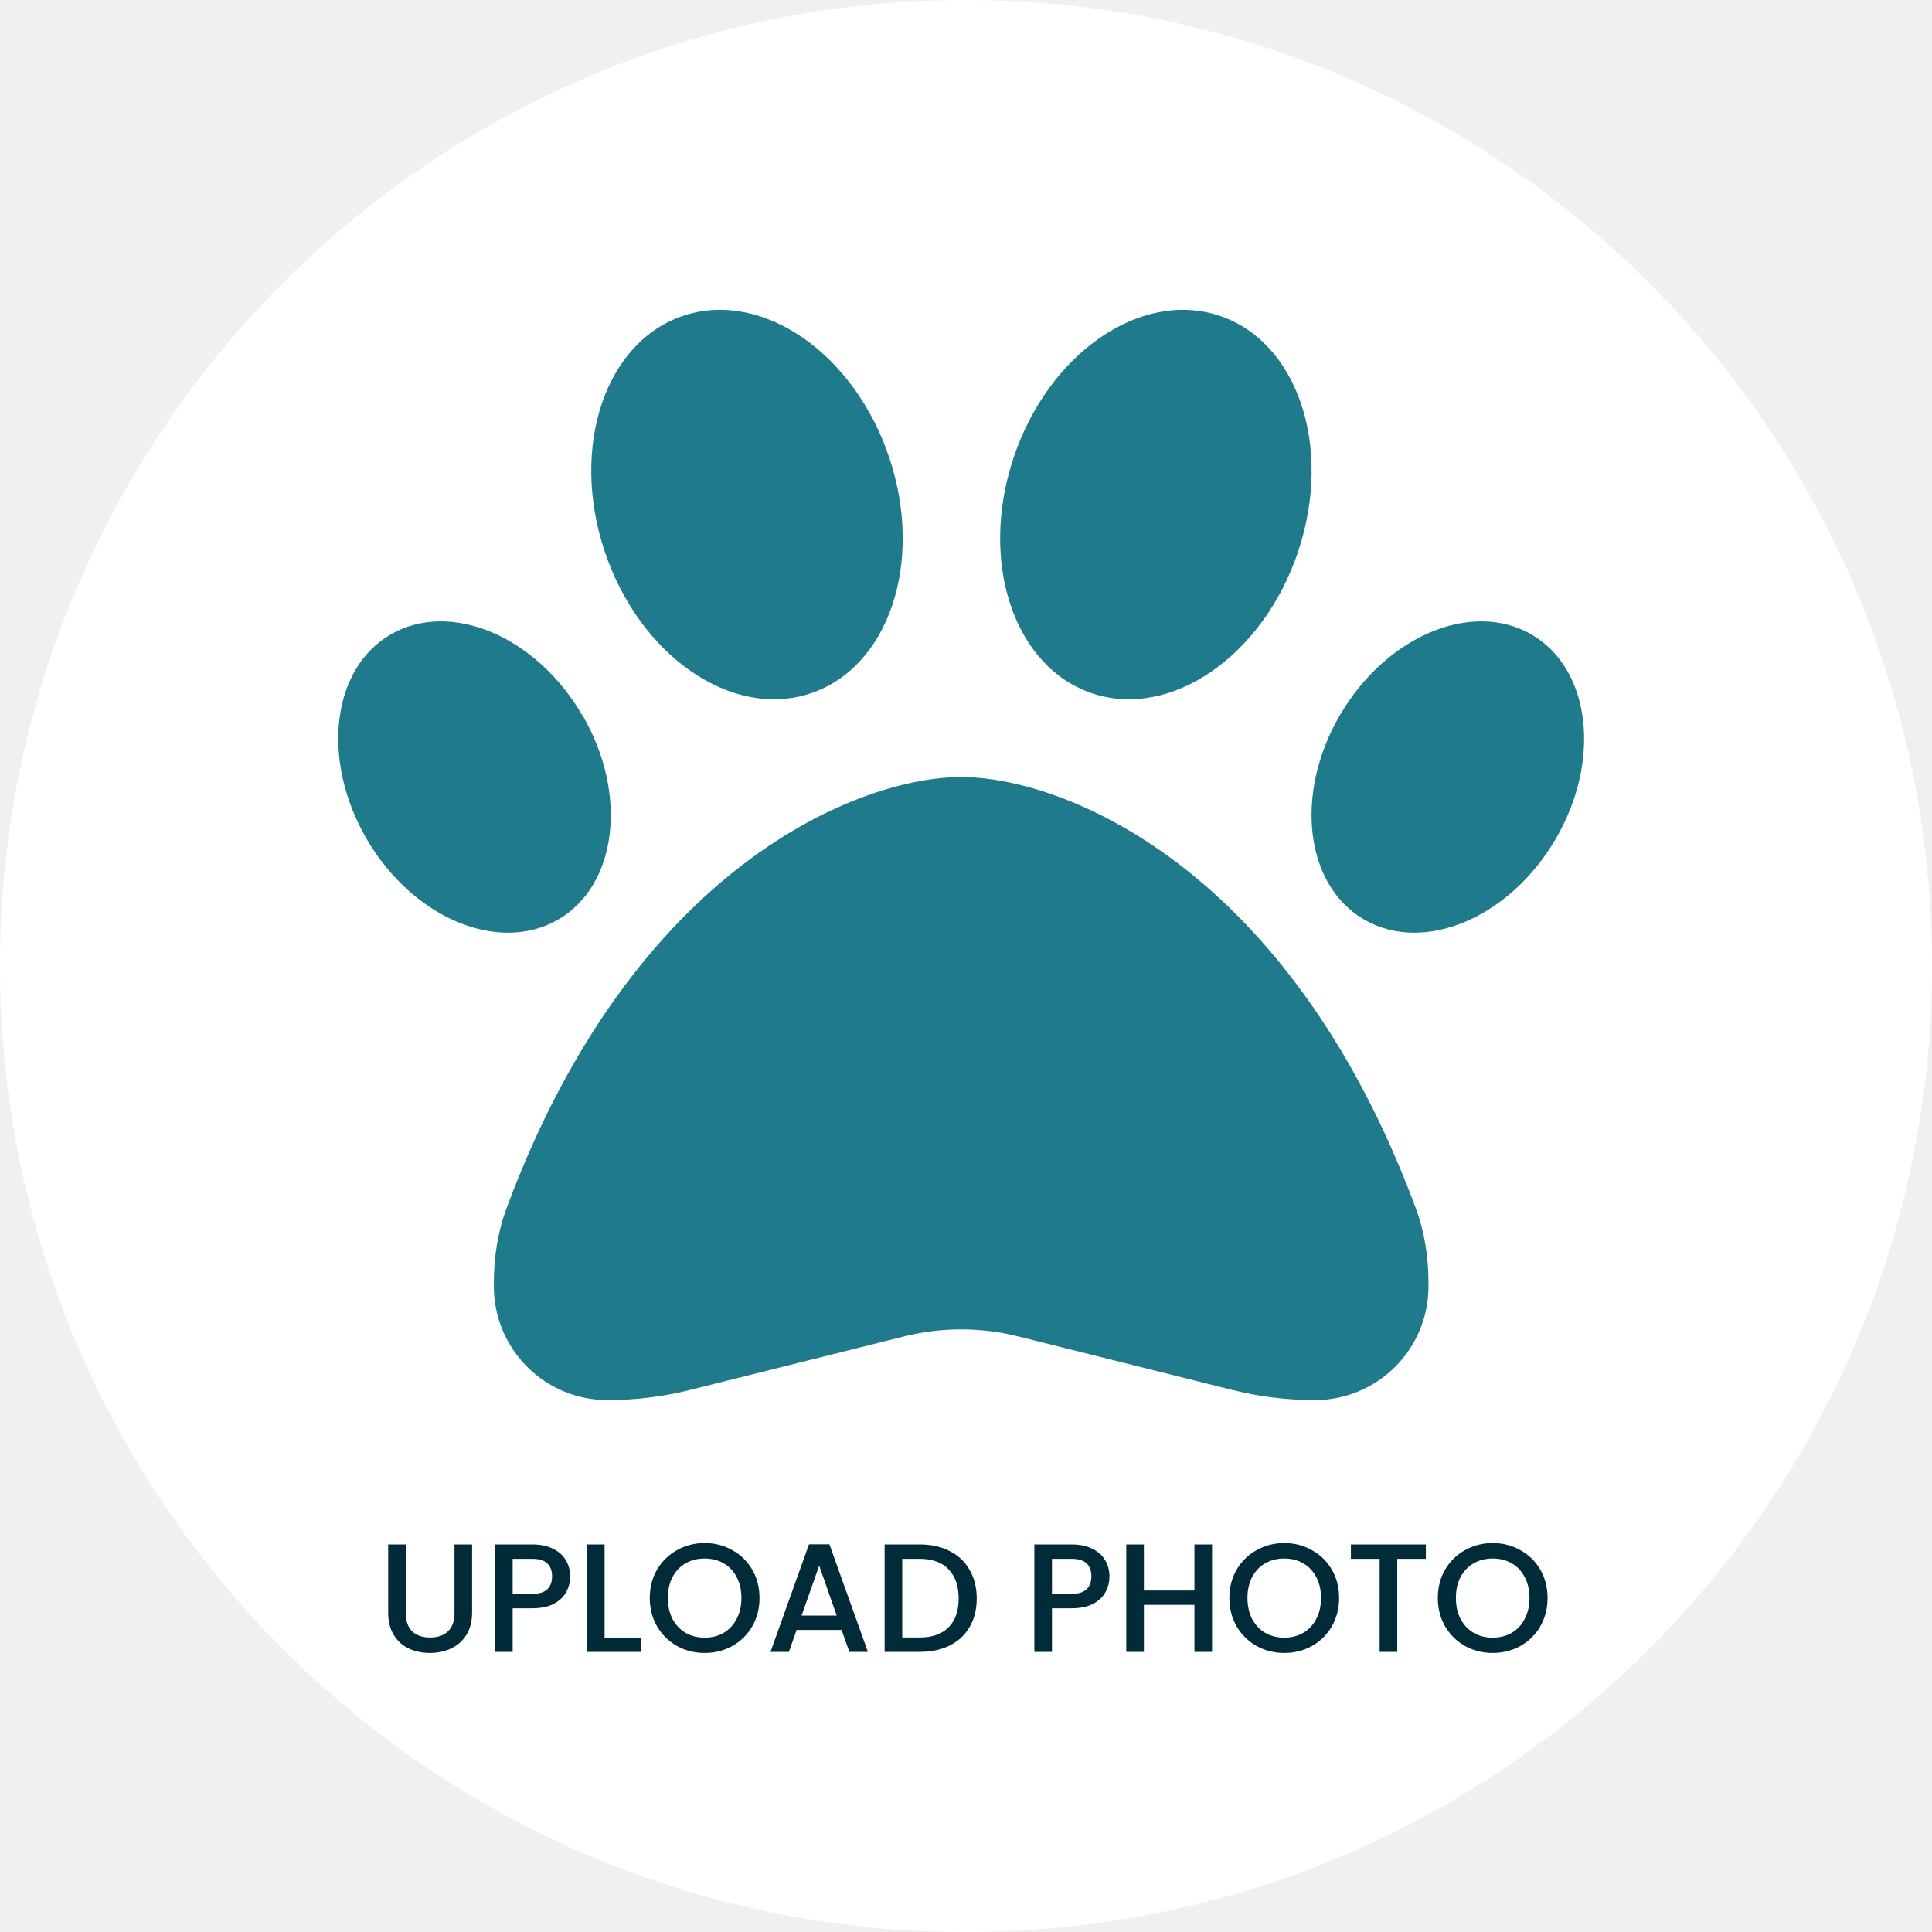
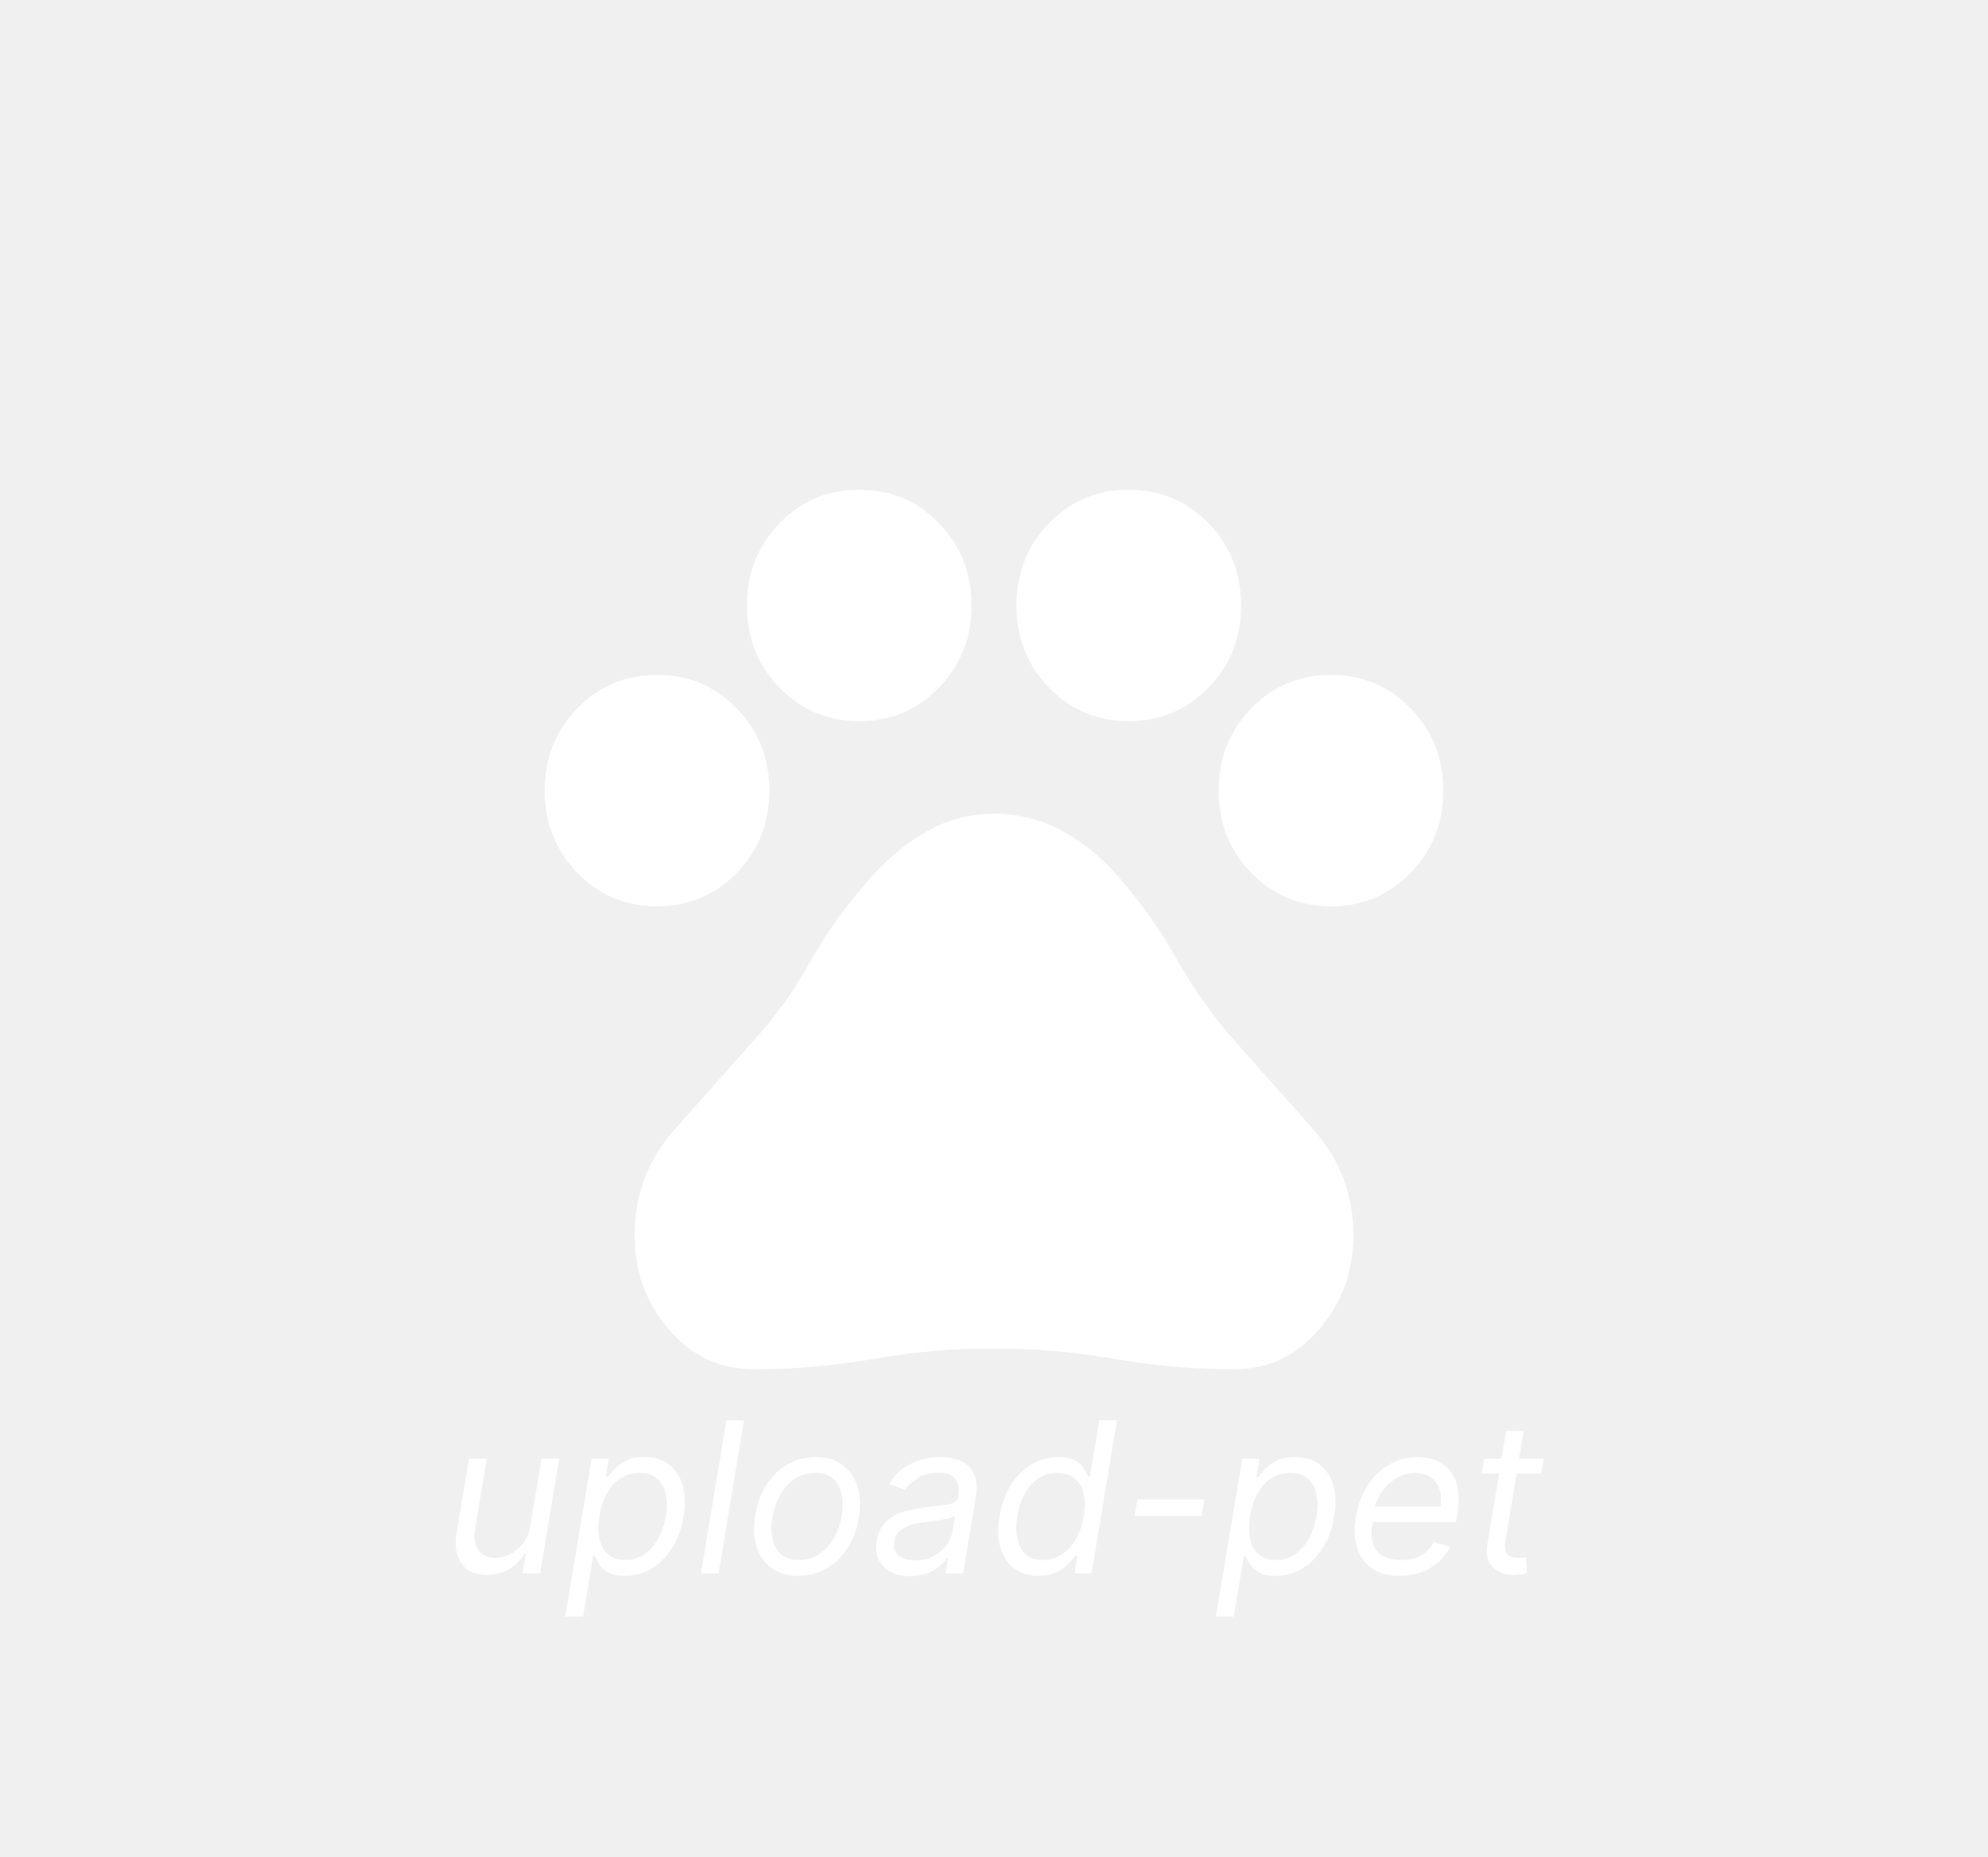
- <svg xmlns="http://www.w3.org/2000/svg" width="200" height="200" viewBox="0 0 200 200" fill="none">
-   <circle cx="100" cy="100" r="100" fill="white" />
-   <path d="M92.067 47.406C95.67 58.215 91.992 69.125 83.854 71.796C75.716 74.466 66.192 67.865 62.589 57.056C58.986 46.247 62.664 35.338 70.802 32.667C78.941 29.997 88.465 36.598 92.067 47.406ZM60.296 74.038C65.058 82.201 63.899 91.7 57.726 95.227C51.553 98.754 42.685 95 37.948 86.837C33.211 78.674 34.32 69.175 40.493 65.648C46.665 62.12 55.534 65.875 60.271 74.038H60.296ZM52.435 125.084C65.638 89.483 89.094 80.438 99.5 80.438C109.906 80.438 133.363 89.483 146.565 125.084C147.472 127.528 147.875 130.148 147.875 132.768V133.171C147.875 139.672 142.609 144.937 136.109 144.937C133.211 144.937 130.339 144.585 127.542 143.879L105.371 138.336C101.516 137.379 97.484 137.379 93.629 138.336L71.458 143.879C68.661 144.585 65.789 144.937 62.891 144.937C56.391 144.937 51.125 139.672 51.125 133.171V132.768C51.125 130.148 51.528 127.528 52.435 125.084ZM141.274 95.227C135.101 91.7 133.942 82.201 138.704 74.038C143.466 65.875 152.309 62.12 158.482 65.648C164.655 69.175 165.814 78.674 161.052 86.837C156.29 95 147.447 98.754 141.274 95.227ZM113.131 71.796C104.993 69.125 101.314 58.215 104.917 47.406C108.52 36.598 118.044 29.997 126.182 32.667C134.32 35.338 137.998 46.247 134.396 57.056C130.793 67.865 121.269 74.466 113.131 71.796Z" fill="#1F7A8C" />
-   <path d="M42.008 159.88V166.968C42.008 167.811 42.227 168.445 42.664 168.872C43.112 169.299 43.731 169.512 44.52 169.512C45.32 169.512 45.939 169.299 46.376 168.872C46.824 168.445 47.048 167.811 47.048 166.968V159.88H48.872V166.936C48.872 167.843 48.675 168.611 48.28 169.24C47.885 169.869 47.357 170.339 46.696 170.648C46.035 170.957 45.304 171.112 44.504 171.112C43.704 171.112 42.973 170.957 42.312 170.648C41.661 170.339 41.144 169.869 40.76 169.24C40.376 168.611 40.184 167.843 40.184 166.936V159.88H42.008ZM59.023 163.192C59.023 163.757 58.889 164.291 58.623 164.792C58.356 165.293 57.929 165.704 57.343 166.024C56.756 166.333 56.004 166.488 55.087 166.488H53.071V171H51.247V159.88H55.087C55.94 159.88 56.66 160.029 57.247 160.328C57.844 160.616 58.287 161.011 58.575 161.512C58.873 162.013 59.023 162.573 59.023 163.192ZM55.087 165C55.78 165 56.297 164.845 56.639 164.536C56.98 164.216 57.151 163.768 57.151 163.192C57.151 161.976 56.463 161.368 55.087 161.368H53.071V165H55.087ZM62.587 169.528H66.347V171H60.763V159.88H62.587V169.528ZM72.944 171.112C71.909 171.112 70.954 170.872 70.08 170.392C69.216 169.901 68.528 169.224 68.016 168.36C67.514 167.485 67.264 166.504 67.264 165.416C67.264 164.328 67.514 163.352 68.016 162.488C68.528 161.624 69.216 160.952 70.08 160.472C70.954 159.981 71.909 159.736 72.944 159.736C73.989 159.736 74.944 159.981 75.808 160.472C76.683 160.952 77.371 161.624 77.872 162.488C78.373 163.352 78.624 164.328 78.624 165.416C78.624 166.504 78.373 167.485 77.872 168.36C77.371 169.224 76.683 169.901 75.808 170.392C74.944 170.872 73.989 171.112 72.944 171.112ZM72.944 169.528C73.68 169.528 74.336 169.363 74.912 169.032C75.488 168.691 75.936 168.211 76.256 167.592C76.587 166.963 76.752 166.237 76.752 165.416C76.752 164.595 76.587 163.875 76.256 163.256C75.936 162.637 75.488 162.163 74.912 161.832C74.336 161.501 73.68 161.336 72.944 161.336C72.208 161.336 71.552 161.501 70.976 161.832C70.4 162.163 69.947 162.637 69.616 163.256C69.296 163.875 69.136 164.595 69.136 165.416C69.136 166.237 69.296 166.963 69.616 167.592C69.947 168.211 70.4 168.691 70.976 169.032C71.552 169.363 72.208 169.528 72.944 169.528ZM87.123 168.728H82.467L81.667 171H79.763L83.747 159.864H85.859L89.843 171H87.923L87.123 168.728ZM86.611 167.24L84.803 162.072L82.979 167.24H86.611ZM95.207 159.88C96.391 159.88 97.426 160.109 98.311 160.568C99.207 161.016 99.895 161.667 100.375 162.52C100.866 163.363 101.111 164.349 101.111 165.48C101.111 166.611 100.866 167.592 100.375 168.424C99.895 169.256 99.207 169.896 98.311 170.344C97.426 170.781 96.391 171 95.207 171H91.575V159.88H95.207ZM95.207 169.512C96.508 169.512 97.506 169.16 98.199 168.456C98.892 167.752 99.239 166.76 99.239 165.48C99.239 164.189 98.892 163.181 98.199 162.456C97.506 161.731 96.508 161.368 95.207 161.368H93.399V169.512H95.207ZM114.851 163.192C114.851 163.757 114.718 164.291 114.451 164.792C114.184 165.293 113.758 165.704 113.171 166.024C112.584 166.333 111.832 166.488 110.915 166.488H108.899V171H107.075V159.88H110.915C111.768 159.88 112.488 160.029 113.075 160.328C113.672 160.616 114.115 161.011 114.403 161.512C114.702 162.013 114.851 162.573 114.851 163.192ZM110.915 165C111.608 165 112.126 164.845 112.467 164.536C112.808 164.216 112.979 163.768 112.979 163.192C112.979 161.976 112.291 161.368 110.915 161.368H108.899V165H110.915ZM125.471 159.88V171H123.647V166.136H118.415V171H116.591V159.88H118.415V164.648H123.647V159.88H125.471ZM132.944 171.112C131.909 171.112 130.955 170.872 130.08 170.392C129.216 169.901 128.528 169.224 128.016 168.36C127.515 167.485 127.264 166.504 127.264 165.416C127.264 164.328 127.515 163.352 128.016 162.488C128.528 161.624 129.216 160.952 130.08 160.472C130.955 159.981 131.909 159.736 132.944 159.736C133.989 159.736 134.944 159.981 135.808 160.472C136.683 160.952 137.371 161.624 137.872 162.488C138.373 163.352 138.624 164.328 138.624 165.416C138.624 166.504 138.373 167.485 137.872 168.36C137.371 169.224 136.683 169.901 135.808 170.392C134.944 170.872 133.989 171.112 132.944 171.112ZM132.944 169.528C133.68 169.528 134.336 169.363 134.912 169.032C135.488 168.691 135.936 168.211 136.256 167.592C136.587 166.963 136.752 166.237 136.752 165.416C136.752 164.595 136.587 163.875 136.256 163.256C135.936 162.637 135.488 162.163 134.912 161.832C134.336 161.501 133.68 161.336 132.944 161.336C132.208 161.336 131.552 161.501 130.976 161.832C130.4 162.163 129.947 162.637 129.616 163.256C129.296 163.875 129.136 164.595 129.136 165.416C129.136 166.237 129.296 166.963 129.616 167.592C129.947 168.211 130.4 168.691 130.976 169.032C131.552 169.363 132.208 169.528 132.944 169.528ZM147.603 159.88V161.368H144.643V171H142.819V161.368H139.843V159.88H147.603ZM154.522 171.112C153.487 171.112 152.533 170.872 151.658 170.392C150.794 169.901 150.106 169.224 149.594 168.36C149.093 167.485 148.842 166.504 148.842 165.416C148.842 164.328 149.093 163.352 149.594 162.488C150.106 161.624 150.794 160.952 151.658 160.472C152.533 159.981 153.487 159.736 154.522 159.736C155.567 159.736 156.522 159.981 157.386 160.472C158.261 160.952 158.949 161.624 159.45 162.488C159.951 163.352 160.202 164.328 160.202 165.416C160.202 166.504 159.951 167.485 159.45 168.36C158.949 169.224 158.261 169.901 157.386 170.392C156.522 170.872 155.567 171.112 154.522 171.112ZM154.522 169.528C155.258 169.528 155.914 169.363 156.49 169.032C157.066 168.691 157.514 168.211 157.834 167.592C158.165 166.963 158.33 166.237 158.33 165.416C158.33 164.595 158.165 163.875 157.834 163.256C157.514 162.637 157.066 162.163 156.49 161.832C155.914 161.501 155.258 161.336 154.522 161.336C153.786 161.336 153.13 161.501 152.554 161.832C151.978 162.163 151.525 162.637 151.194 163.256C150.874 163.875 150.714 164.595 150.714 165.416C150.714 166.237 150.874 166.963 151.194 167.592C151.525 168.211 151.978 168.691 152.554 169.032C153.13 169.363 153.786 169.528 154.522 169.528Z" fill="#022B3A" />
+ <svg xmlns="http://www.w3.org/2000/svg" width="302" height="282" viewBox="0 0 302 282" fill="none">
+   <path d="M99.814 137.669C95.036 137.669 90.998 135.97 87.7 132.571C84.401 129.173 82.751 125.013 82.751 120.091C82.751 115.169 84.401 111.008 87.7 107.61C90.998 104.211 95.036 102.512 99.814 102.512C104.591 102.512 108.629 104.211 111.928 107.61C115.226 111.008 116.876 115.169 116.876 120.091C116.876 125.013 115.226 129.173 111.928 132.571C108.629 135.97 104.591 137.669 99.814 137.669ZM130.525 109.543C125.748 109.543 121.71 107.844 118.411 104.446C115.113 101.047 113.463 96.887 113.463 91.965C113.463 87.043 115.113 82.882 118.411 79.484C121.71 76.085 125.748 74.386 130.525 74.386C135.303 74.386 139.341 76.085 142.64 79.484C145.938 82.882 147.588 87.043 147.588 91.965C147.588 96.887 145.938 101.047 142.64 104.446C139.341 107.844 135.303 109.543 130.525 109.543ZM171.475 109.543C166.697 109.543 162.659 107.844 159.361 104.446C156.062 101.047 154.412 96.887 154.412 91.965C154.412 87.043 156.062 82.882 159.361 79.484C162.659 76.085 166.697 74.386 171.475 74.386C176.252 74.386 180.29 76.085 183.589 79.484C186.887 82.882 188.537 87.043 188.537 91.965C188.537 96.887 186.887 101.047 183.589 104.446C180.29 107.844 176.252 109.543 171.475 109.543ZM202.186 137.669C197.409 137.669 193.371 135.97 190.072 132.571C186.774 129.173 185.124 125.013 185.124 120.091C185.124 115.169 186.774 111.008 190.072 107.61C193.371 104.211 197.409 102.512 202.186 102.512C206.964 102.512 211.002 104.211 214.301 107.61C217.599 111.008 219.249 115.169 219.249 120.091C219.249 125.013 217.599 129.173 214.301 132.571C211.002 135.97 206.964 137.669 202.186 137.669ZM114.487 207.984C109.368 207.984 105.073 205.964 101.602 201.923C98.13 197.882 96.397 193.106 96.401 187.593C96.401 181.499 98.421 176.167 102.462 171.596C106.502 167.026 110.51 162.514 114.487 158.061C117.786 154.428 120.629 150.474 123.018 146.199C125.407 141.923 128.251 137.908 131.549 134.154C134.052 131.107 136.952 128.587 140.251 126.595C143.55 124.602 147.133 123.606 151 123.606C154.867 123.606 158.451 124.544 161.749 126.419C165.048 128.294 167.948 130.755 170.451 133.802C173.636 137.552 176.452 141.595 178.9 145.931C181.348 150.267 184.219 154.311 187.513 158.061C191.494 162.514 195.503 167.026 199.538 171.596C203.574 176.167 205.594 181.499 205.599 187.593C205.599 193.101 203.863 197.878 200.392 201.923C196.92 205.969 192.627 207.989 187.513 207.984C181.371 207.984 175.285 207.457 169.257 206.402C163.228 205.347 157.142 204.82 151 204.82C144.858 204.82 138.772 205.347 132.744 206.402C126.715 207.457 120.629 207.984 114.487 207.984Z" fill="white" />
+   <path d="M80.541 231.864L82.269 221.545H84.95L82.041 239H79.359L79.859 236.045H79.678C79.132 236.932 78.371 237.686 77.394 238.307C76.416 238.92 75.269 239.227 73.95 239.227C72.859 239.227 71.928 238.989 71.155 238.511C70.39 238.027 69.844 237.299 69.519 236.33C69.2 235.352 69.162 234.121 69.405 232.636L71.269 221.545H73.95L72.132 232.455C71.928 233.727 72.121 234.742 72.712 235.5C73.303 236.258 74.155 236.636 75.269 236.636C75.935 236.636 76.64 236.466 77.382 236.125C78.132 235.784 78.799 235.261 79.382 234.557C79.973 233.852 80.359 232.955 80.541 231.864ZM85.862 245.545L89.885 221.545H92.476L92.021 224.318H92.34C92.582 224.015 92.915 223.629 93.34 223.159C93.771 222.682 94.351 222.258 95.078 221.886C95.813 221.508 96.749 221.318 97.885 221.318C99.355 221.318 100.586 221.686 101.578 222.42C102.571 223.155 103.271 224.197 103.68 225.545C104.089 226.894 104.143 228.485 103.839 230.318C103.536 232.167 102.957 233.769 102.101 235.125C101.245 236.473 100.199 237.519 98.965 238.261C97.73 238.996 96.385 239.364 94.93 239.364C93.809 239.364 92.942 239.178 92.328 238.807C91.715 238.428 91.267 238 90.987 237.523C90.707 237.038 90.491 236.636 90.34 236.318H90.112L88.567 245.545H85.862ZM91.067 230.273C90.855 231.591 90.855 232.754 91.067 233.761C91.287 234.761 91.722 235.545 92.374 236.114C93.033 236.674 93.9 236.955 94.976 236.955C96.097 236.955 97.078 236.659 97.919 236.068C98.767 235.47 99.465 234.667 100.01 233.659C100.563 232.644 100.946 231.515 101.158 230.273C101.355 229.045 101.347 227.939 101.135 226.955C100.923 225.962 100.491 225.178 99.84 224.602C99.188 224.019 98.294 223.727 97.158 223.727C96.067 223.727 95.101 224.004 94.26 224.557C93.427 225.102 92.737 225.867 92.192 226.852C91.654 227.83 91.279 228.97 91.067 230.273ZM113.03 215.727L109.166 239H106.484L110.348 215.727H113.03ZM121.283 239.364C119.677 239.364 118.332 238.981 117.249 238.216C116.165 237.451 115.4 236.379 114.953 235C114.514 233.621 114.442 232.015 114.737 230.182C115.025 228.394 115.597 226.837 116.453 225.511C117.317 224.178 118.389 223.148 119.669 222.42C120.957 221.686 122.374 221.318 123.919 221.318C125.525 221.318 126.866 221.705 127.942 222.477C129.025 223.242 129.79 224.318 130.237 225.705C130.684 227.083 130.76 228.697 130.464 230.545C130.177 232.318 129.597 233.867 128.726 235.193C127.862 236.511 126.79 237.538 125.51 238.273C124.237 239 122.828 239.364 121.283 239.364ZM121.328 236.955C122.555 236.955 123.62 236.64 124.521 236.011C125.43 235.383 126.165 234.553 126.726 233.523C127.294 232.492 127.677 231.379 127.874 230.182C128.055 229.045 128.048 227.989 127.851 227.011C127.654 226.027 127.233 225.235 126.589 224.636C125.946 224.03 125.04 223.727 123.874 223.727C122.646 223.727 121.574 224.045 120.658 224.682C119.749 225.318 119.014 226.155 118.453 227.193C117.893 228.231 117.518 229.348 117.328 230.545C117.146 231.682 117.15 232.739 117.339 233.716C117.536 234.686 117.957 235.47 118.601 236.068C119.252 236.659 120.161 236.955 121.328 236.955ZM138.263 239.409C137.157 239.409 136.187 239.201 135.354 238.784C134.52 238.36 133.903 237.75 133.501 236.955C133.1 236.152 132.99 235.182 133.172 234.045C133.346 233.045 133.683 232.235 134.183 231.614C134.683 230.985 135.289 230.492 136.001 230.136C136.721 229.773 137.494 229.504 138.32 229.33C139.153 229.148 139.982 229.008 140.808 228.909C141.884 228.773 142.759 228.667 143.433 228.591C144.107 228.515 144.615 228.39 144.956 228.216C145.297 228.042 145.505 227.742 145.581 227.318V227.227C145.763 226.114 145.615 225.246 145.138 224.625C144.661 223.996 143.808 223.682 142.581 223.682C141.308 223.682 140.244 223.962 139.388 224.523C138.532 225.083 137.899 225.682 137.49 226.318L135.126 225.409C135.748 224.348 136.49 223.523 137.354 222.932C138.217 222.333 139.123 221.917 140.07 221.682C141.017 221.439 141.929 221.318 142.808 221.318C143.369 221.318 144.001 221.386 144.706 221.523C145.411 221.652 146.07 221.92 146.683 222.33C147.304 222.739 147.77 223.356 148.081 224.182C148.399 225.008 148.445 226.114 148.217 227.5L146.308 239H143.626L144.036 236.636H143.899C143.657 237.015 143.286 237.42 142.786 237.852C142.293 238.284 141.668 238.652 140.911 238.955C140.161 239.258 139.278 239.409 138.263 239.409ZM139.036 237C140.096 237 141.024 236.792 141.82 236.375C142.623 235.958 143.267 235.42 143.751 234.761C144.244 234.102 144.551 233.409 144.672 232.682L145.081 230.227C144.945 230.364 144.676 230.489 144.274 230.602C143.873 230.708 143.418 230.803 142.911 230.886C142.411 230.962 141.922 231.03 141.445 231.091C140.975 231.144 140.596 231.189 140.308 231.227C139.596 231.318 138.918 231.466 138.274 231.67C137.638 231.867 137.1 232.167 136.661 232.568C136.229 232.962 135.96 233.5 135.854 234.182C135.695 235.114 135.918 235.818 136.524 236.295C137.13 236.765 137.967 237 139.036 237ZM157.771 239.364C156.309 239.364 155.082 238.996 154.089 238.261C153.097 237.519 152.396 236.473 151.987 235.125C151.586 233.769 151.536 232.167 151.839 230.318C152.15 228.485 152.73 226.894 153.578 225.545C154.434 224.197 155.483 223.155 156.726 222.42C157.968 221.686 159.324 221.318 160.794 221.318C161.93 221.318 162.798 221.508 163.396 221.886C164.002 222.258 164.442 222.682 164.714 223.159C164.987 223.629 165.196 224.015 165.339 224.318H165.567L166.999 215.727H169.68L165.817 239H163.226L163.68 236.318H163.362C163.112 236.636 162.764 237.038 162.317 237.523C161.87 238 161.279 238.428 160.544 238.807C159.817 239.178 158.893 239.364 157.771 239.364ZM158.43 236.955C159.506 236.955 160.468 236.674 161.317 236.114C162.173 235.545 162.885 234.761 163.453 233.761C164.021 232.754 164.415 231.591 164.635 230.273C164.855 228.97 164.847 227.83 164.612 226.852C164.377 225.867 163.927 225.102 163.26 224.557C162.593 224.004 161.711 223.727 160.612 223.727C159.483 223.727 158.502 224.019 157.669 224.602C156.836 225.178 156.158 225.962 155.635 226.955C155.112 227.939 154.749 229.045 154.544 230.273C154.339 231.515 154.336 232.644 154.533 233.659C154.73 234.667 155.146 235.47 155.783 236.068C156.427 236.659 157.309 236.955 158.43 236.955ZM182.942 227.773L182.533 230.273H172.351L172.76 227.773H182.942ZM184.706 245.545L188.729 221.545H191.32L190.865 224.318H191.183C191.426 224.015 191.759 223.629 192.183 223.159C192.615 222.682 193.195 222.258 193.922 221.886C194.657 221.508 195.592 221.318 196.729 221.318C198.198 221.318 199.429 221.686 200.422 222.42C201.414 223.155 202.115 224.197 202.524 225.545C202.933 226.894 202.986 228.485 202.683 230.318C202.38 232.167 201.801 233.769 200.945 235.125C200.089 236.473 199.043 237.519 197.808 238.261C196.573 238.996 195.229 239.364 193.774 239.364C192.653 239.364 191.786 239.178 191.172 238.807C190.558 238.428 190.111 238 189.831 237.523C189.551 237.038 189.335 236.636 189.183 236.318H188.956L187.411 245.545H184.706ZM189.911 230.273C189.698 231.591 189.698 232.754 189.911 233.761C190.13 234.761 190.566 235.545 191.217 236.114C191.876 236.674 192.744 236.955 193.82 236.955C194.941 236.955 195.922 236.659 196.763 236.068C197.611 235.47 198.308 234.667 198.854 233.659C199.407 232.644 199.789 231.515 200.001 230.273C200.198 229.045 200.191 227.939 199.979 226.955C199.767 225.962 199.335 225.178 198.683 224.602C198.032 224.019 197.138 223.727 196.001 223.727C194.911 223.727 193.945 224.004 193.104 224.557C192.27 225.102 191.581 225.867 191.036 226.852C190.498 227.83 190.123 228.97 189.911 230.273ZM212.601 239.364C210.927 239.364 209.544 238.992 208.453 238.25C207.362 237.5 206.601 236.455 206.169 235.114C205.737 233.765 205.669 232.197 205.964 230.409C206.26 228.621 206.847 227.045 207.726 225.682C208.605 224.311 209.699 223.242 211.01 222.477C212.321 221.705 213.76 221.318 215.328 221.318C216.237 221.318 217.112 221.47 217.953 221.773C218.794 222.076 219.521 222.568 220.135 223.25C220.749 223.924 221.177 224.818 221.419 225.932C221.661 227.045 221.646 228.417 221.374 230.045L221.192 231.182H207.737L208.101 228.864H218.828C219.002 227.879 218.957 227 218.692 226.227C218.434 225.455 217.983 224.845 217.339 224.398C216.703 223.951 215.896 223.727 214.919 223.727C213.911 223.727 212.972 224 212.101 224.545C211.23 225.083 210.502 225.765 209.919 226.591C209.336 227.409 208.972 228.242 208.828 229.091L208.51 231.091C208.283 232.538 208.317 233.689 208.612 234.545C208.915 235.402 209.442 236.019 210.192 236.398C210.942 236.769 211.881 236.955 213.01 236.955C213.73 236.955 214.393 236.856 214.999 236.659C215.605 236.455 216.146 236.152 216.624 235.75C217.101 235.341 217.502 234.833 217.828 234.227L220.283 234.955C219.866 235.833 219.279 236.606 218.521 237.273C217.771 237.932 216.893 238.447 215.885 238.818C214.885 239.182 213.79 239.364 212.601 239.364ZM234.516 221.545L234.152 223.818H225.107L225.47 221.545H234.516ZM228.788 217.364H231.47L228.697 234C228.576 234.758 228.595 235.326 228.754 235.705C228.921 236.076 229.171 236.326 229.504 236.455C229.845 236.576 230.213 236.636 230.607 236.636C230.902 236.636 231.144 236.621 231.334 236.591C231.523 236.553 231.675 236.523 231.788 236.5L231.97 238.909C231.766 238.977 231.489 239.045 231.141 239.114C230.8 239.189 230.379 239.227 229.879 239.227C229.122 239.227 228.41 239.064 227.743 238.739C227.076 238.413 226.565 237.917 226.209 237.25C225.853 236.583 225.758 235.742 225.925 234.727L228.788 217.364Z" fill="white" />
</svg>
